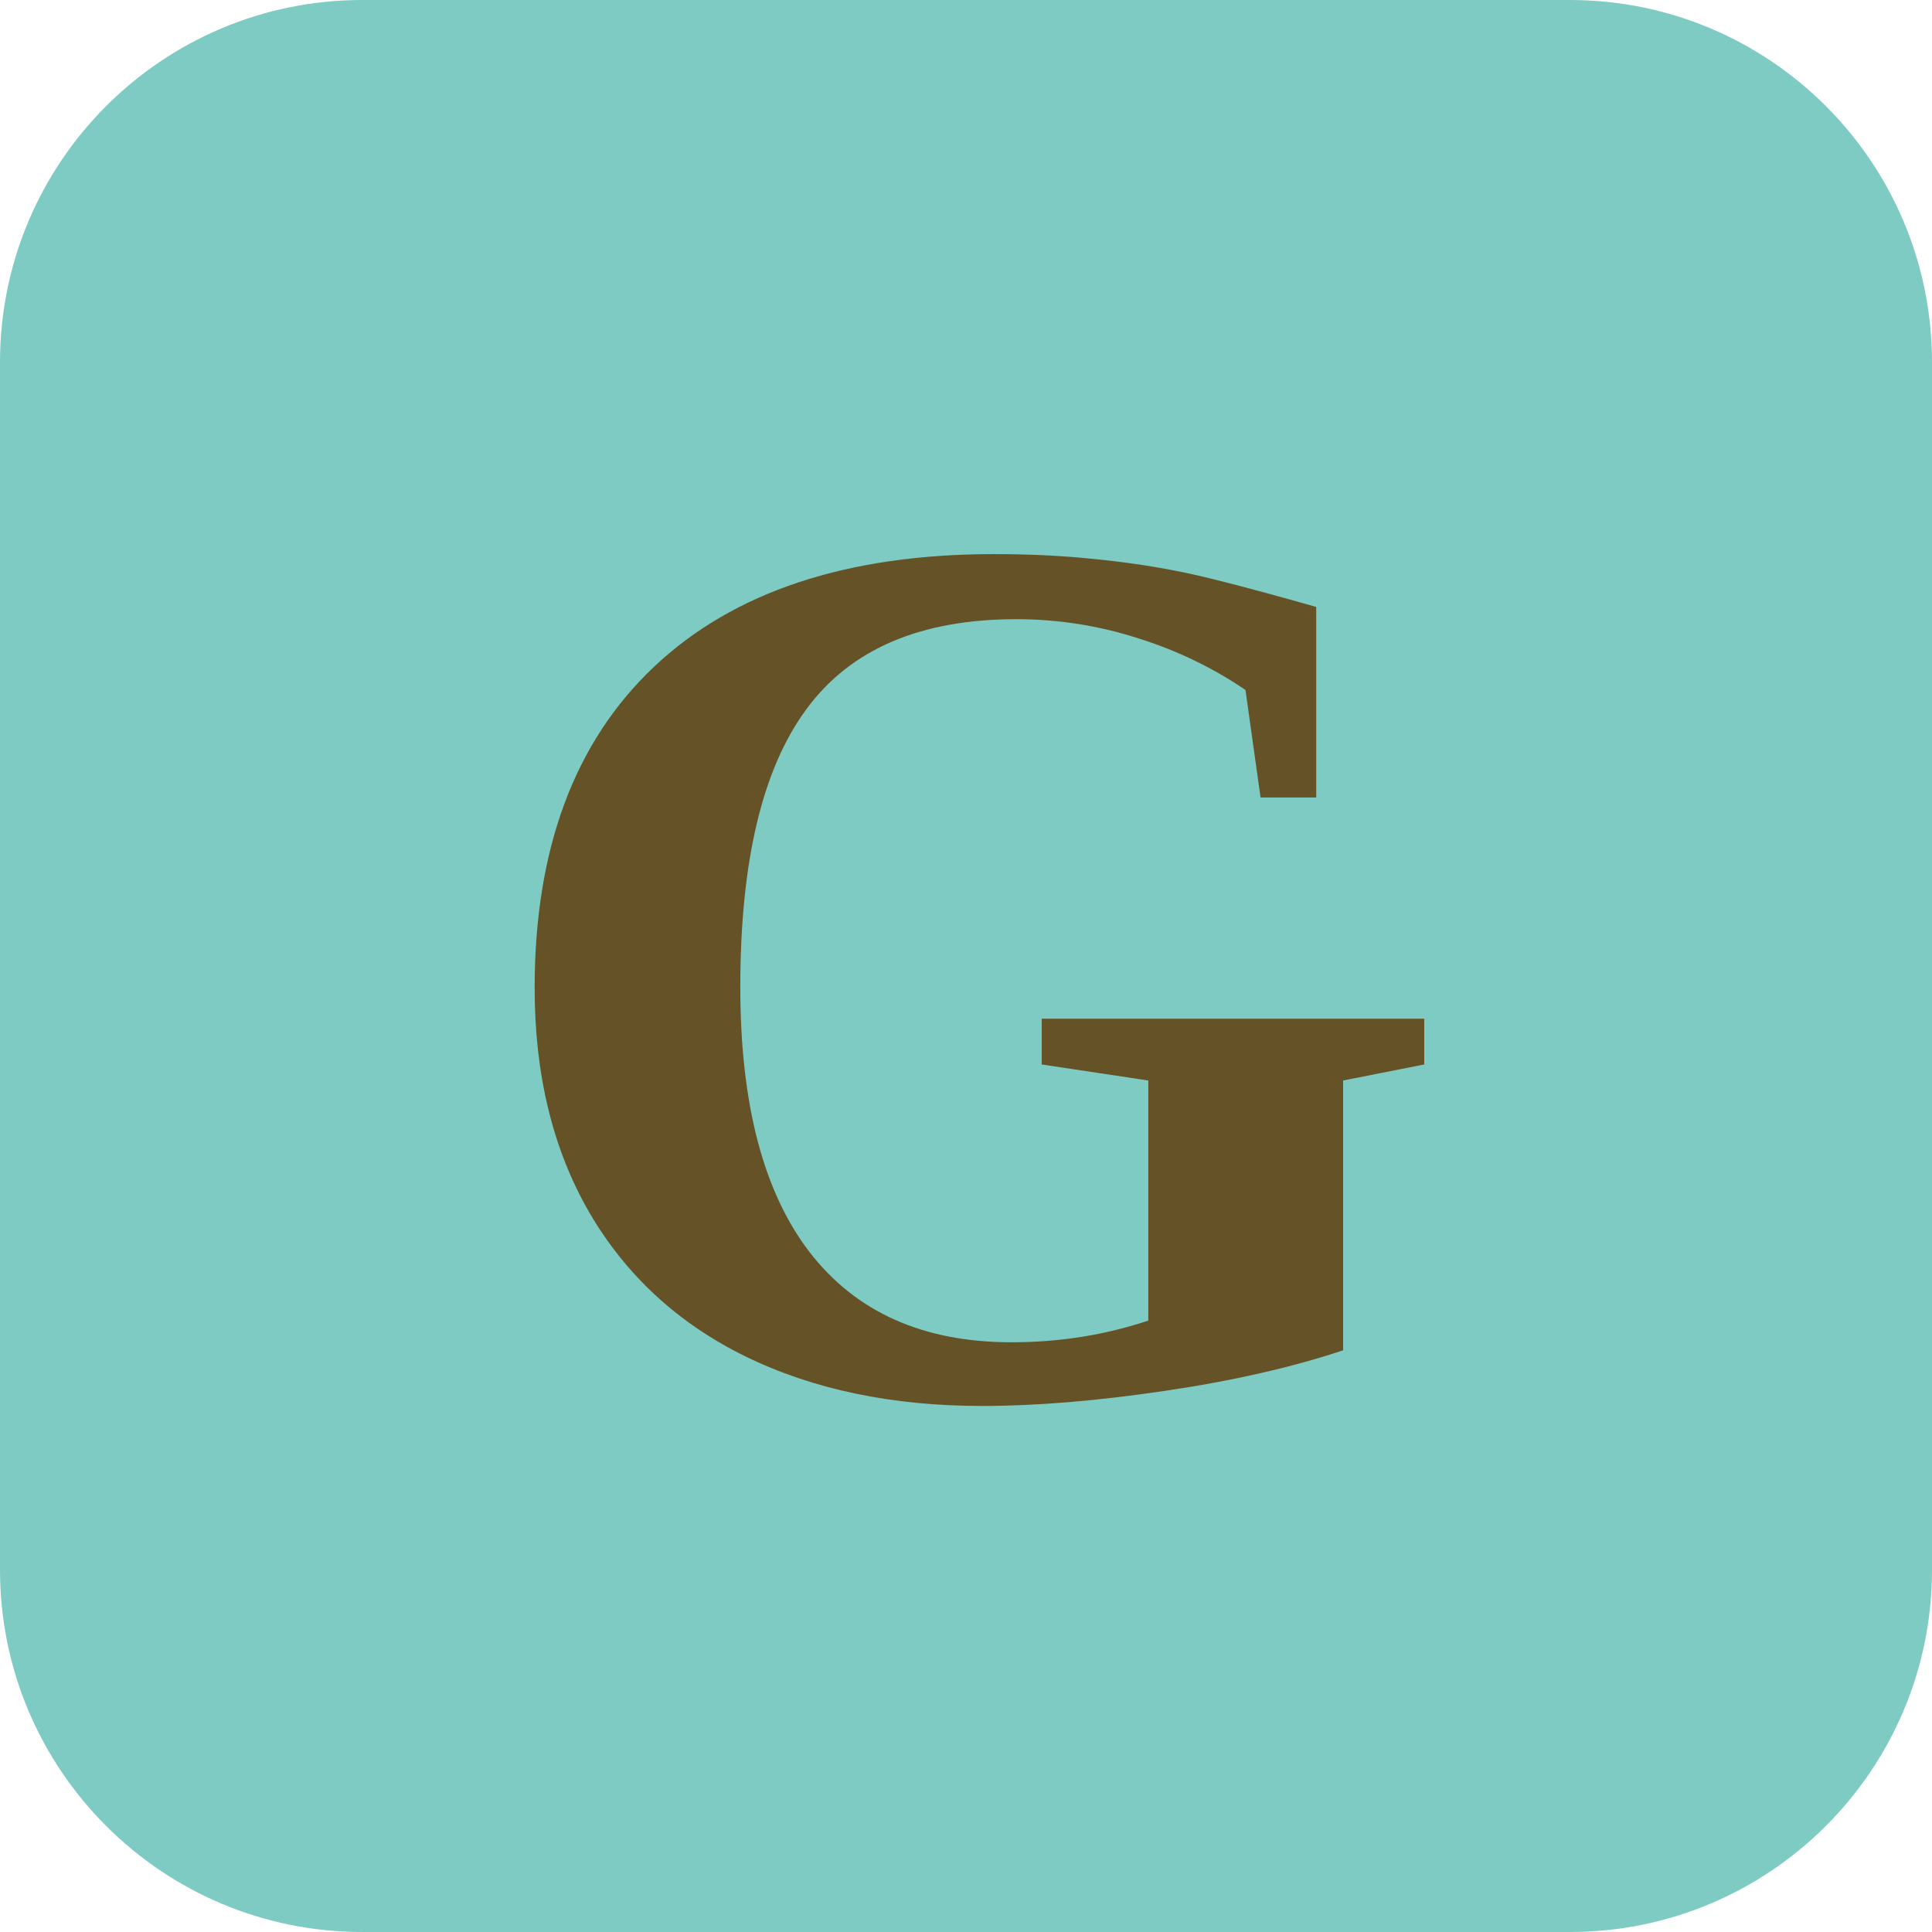
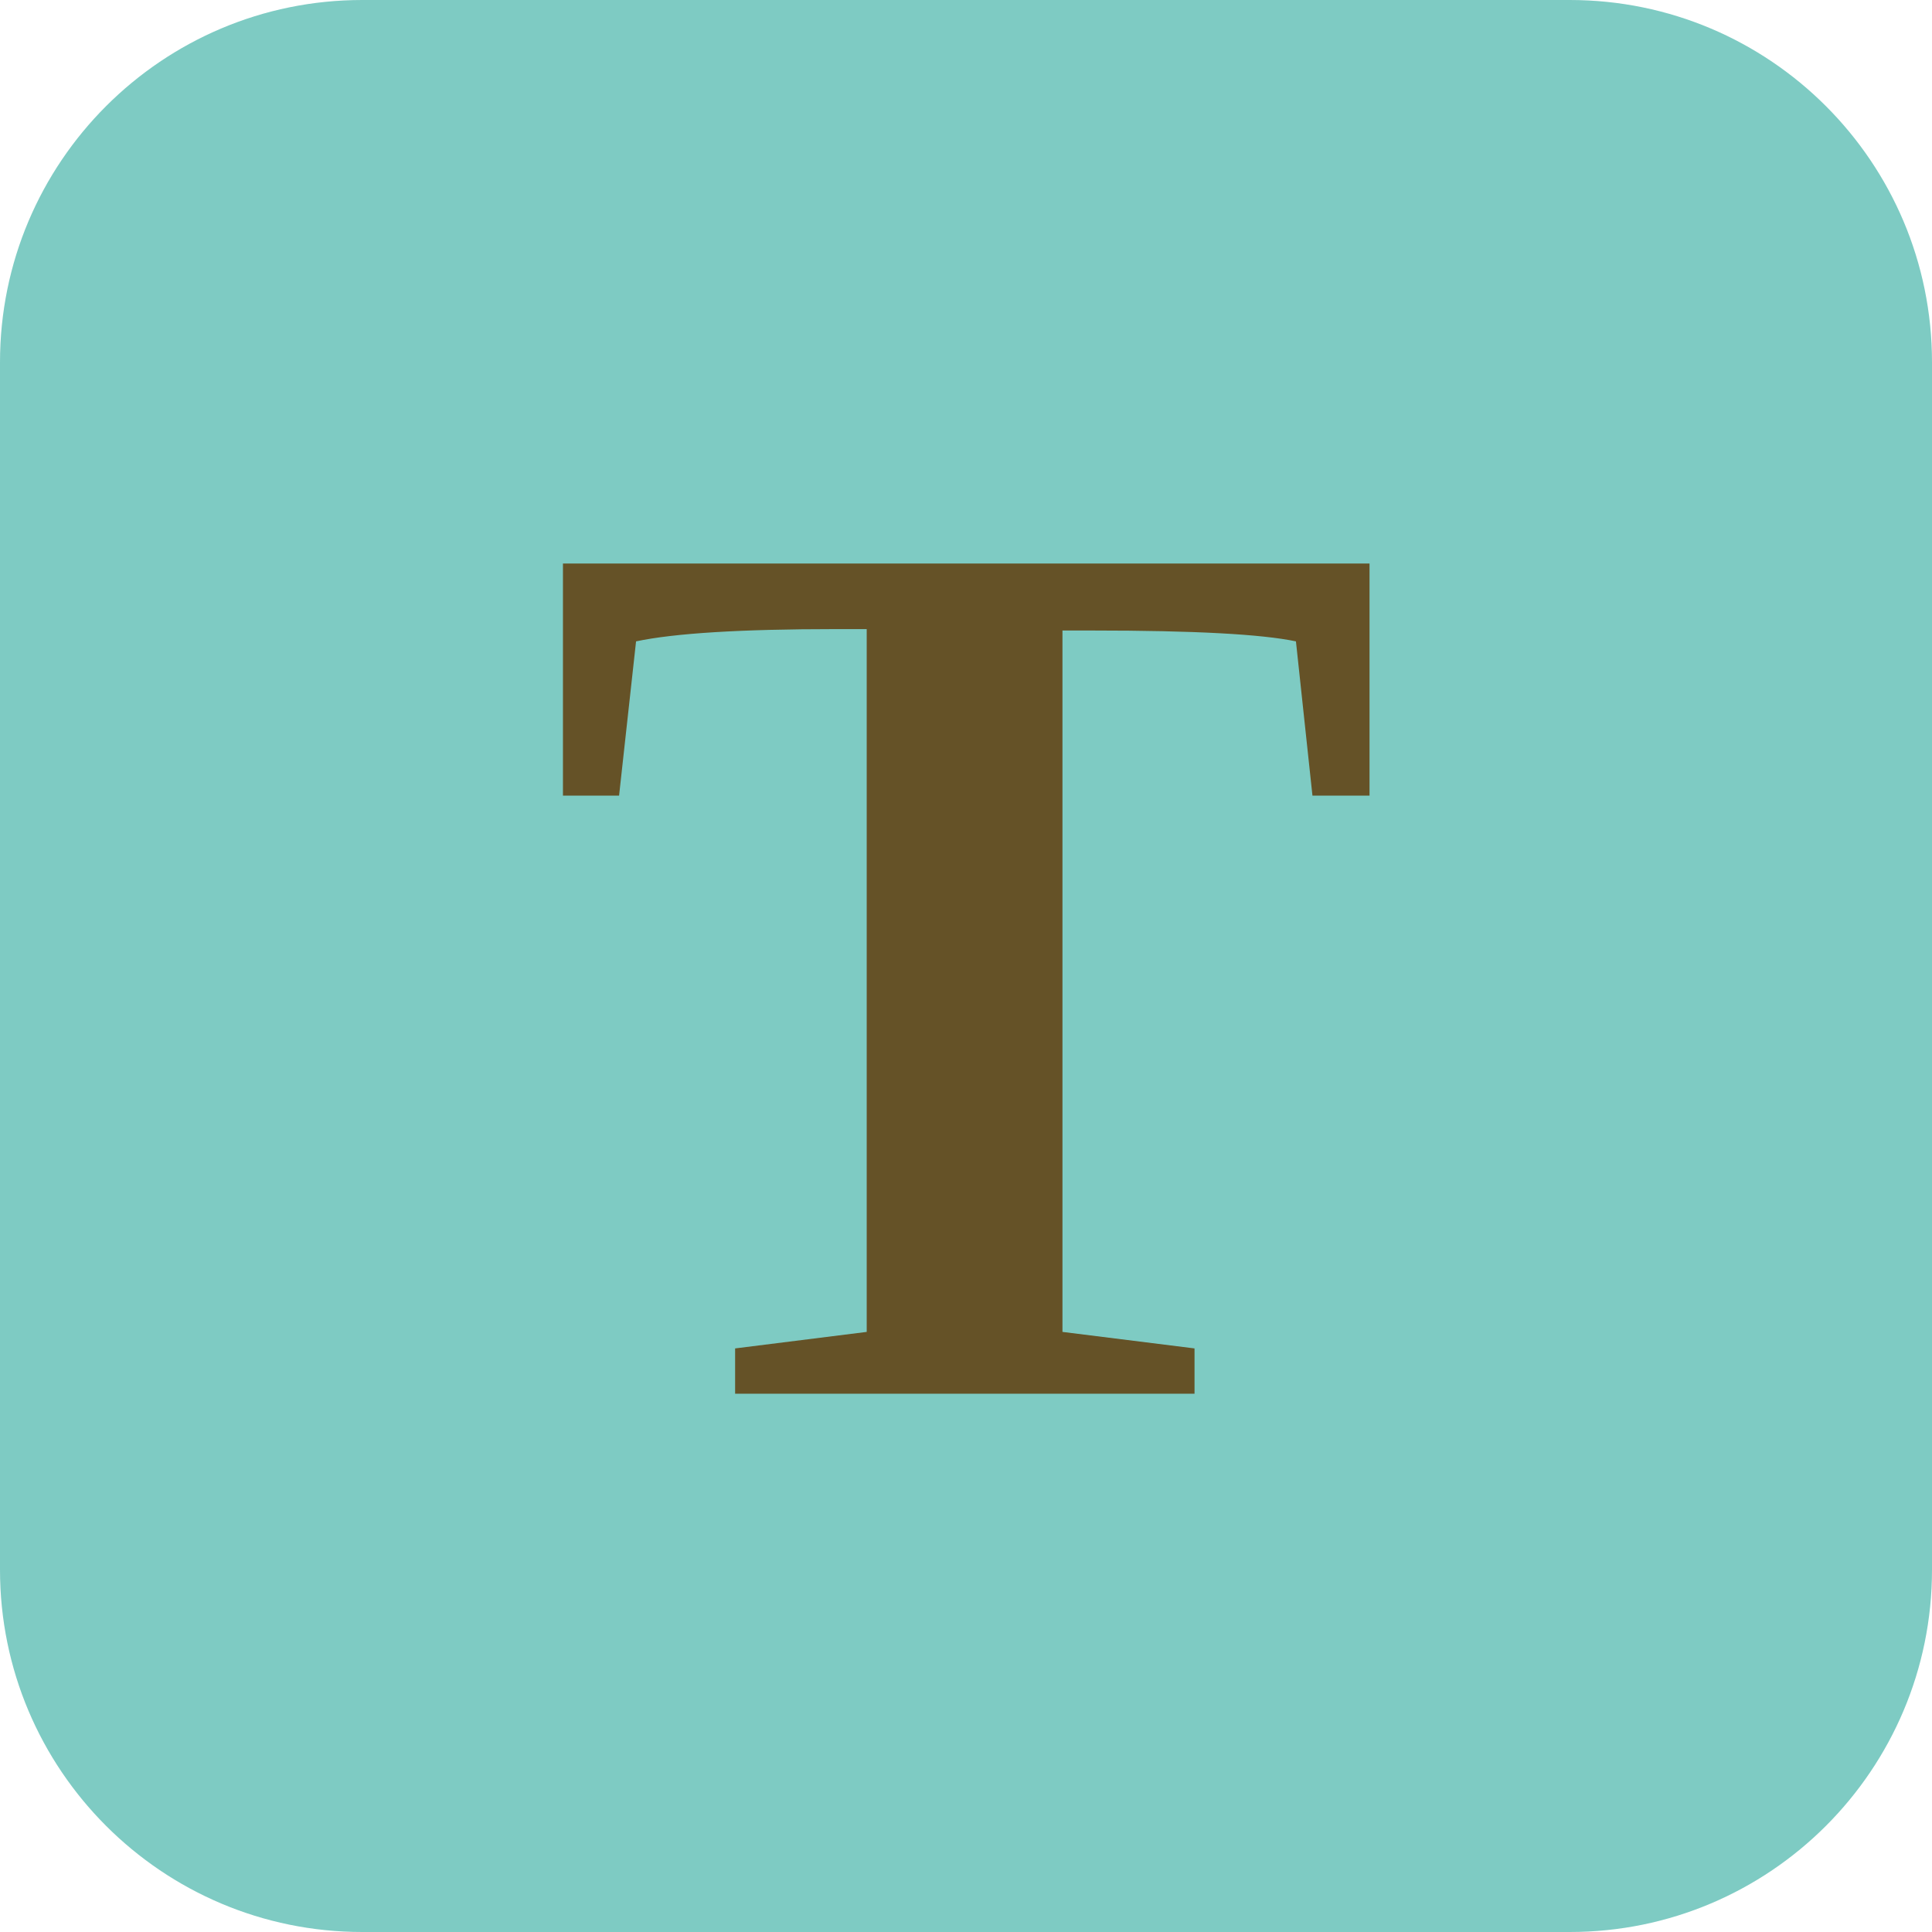
<svg xmlns="http://www.w3.org/2000/svg" viewBox="0 0 64 64" width="64" height="64">
  <rect width="64" height="64" rx="12" ry="12" fill="#7ECBC3" />
-   <text x="50%" y="50%" text-anchor="middle" dominant-baseline="central" font-family="Georgia, 'Times New Roman', serif" font-size="42" font-weight="700" fill="#655227">G</text>
+   <text x="50%" y="50%" text-anchor="middle" dominant-baseline="central" font-family="Georgia, 'Times New Roman', serif" font-size="42" font-weight="700" fill="#655227">T</text>
</svg>
